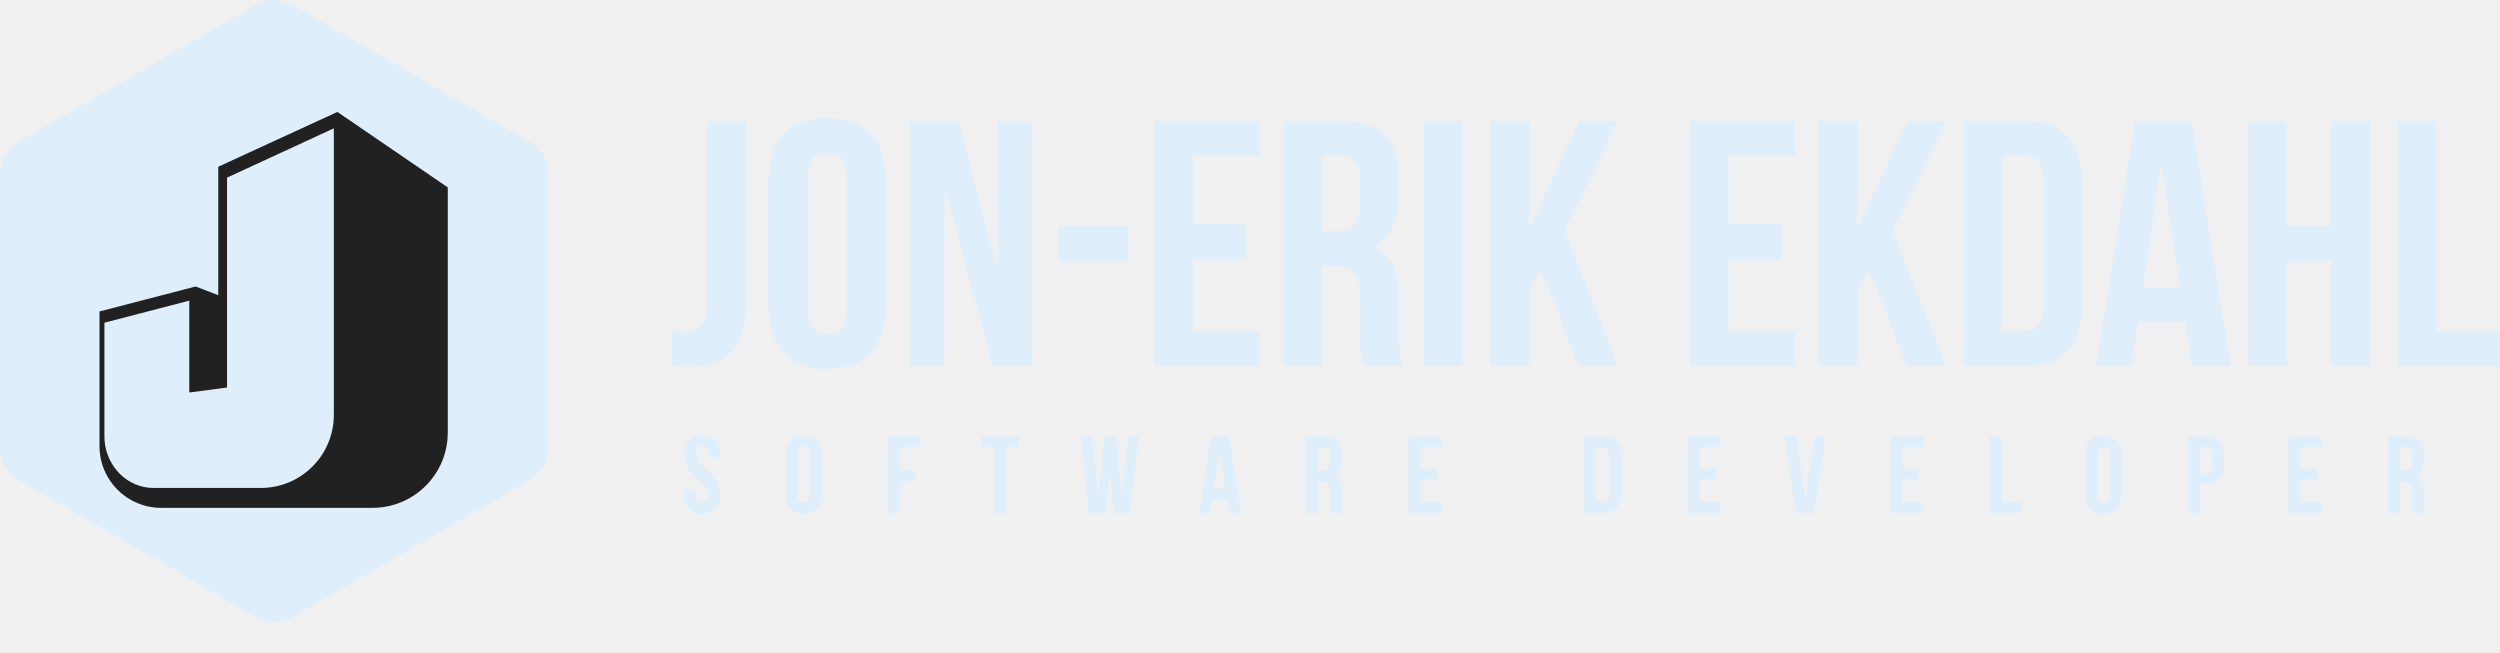
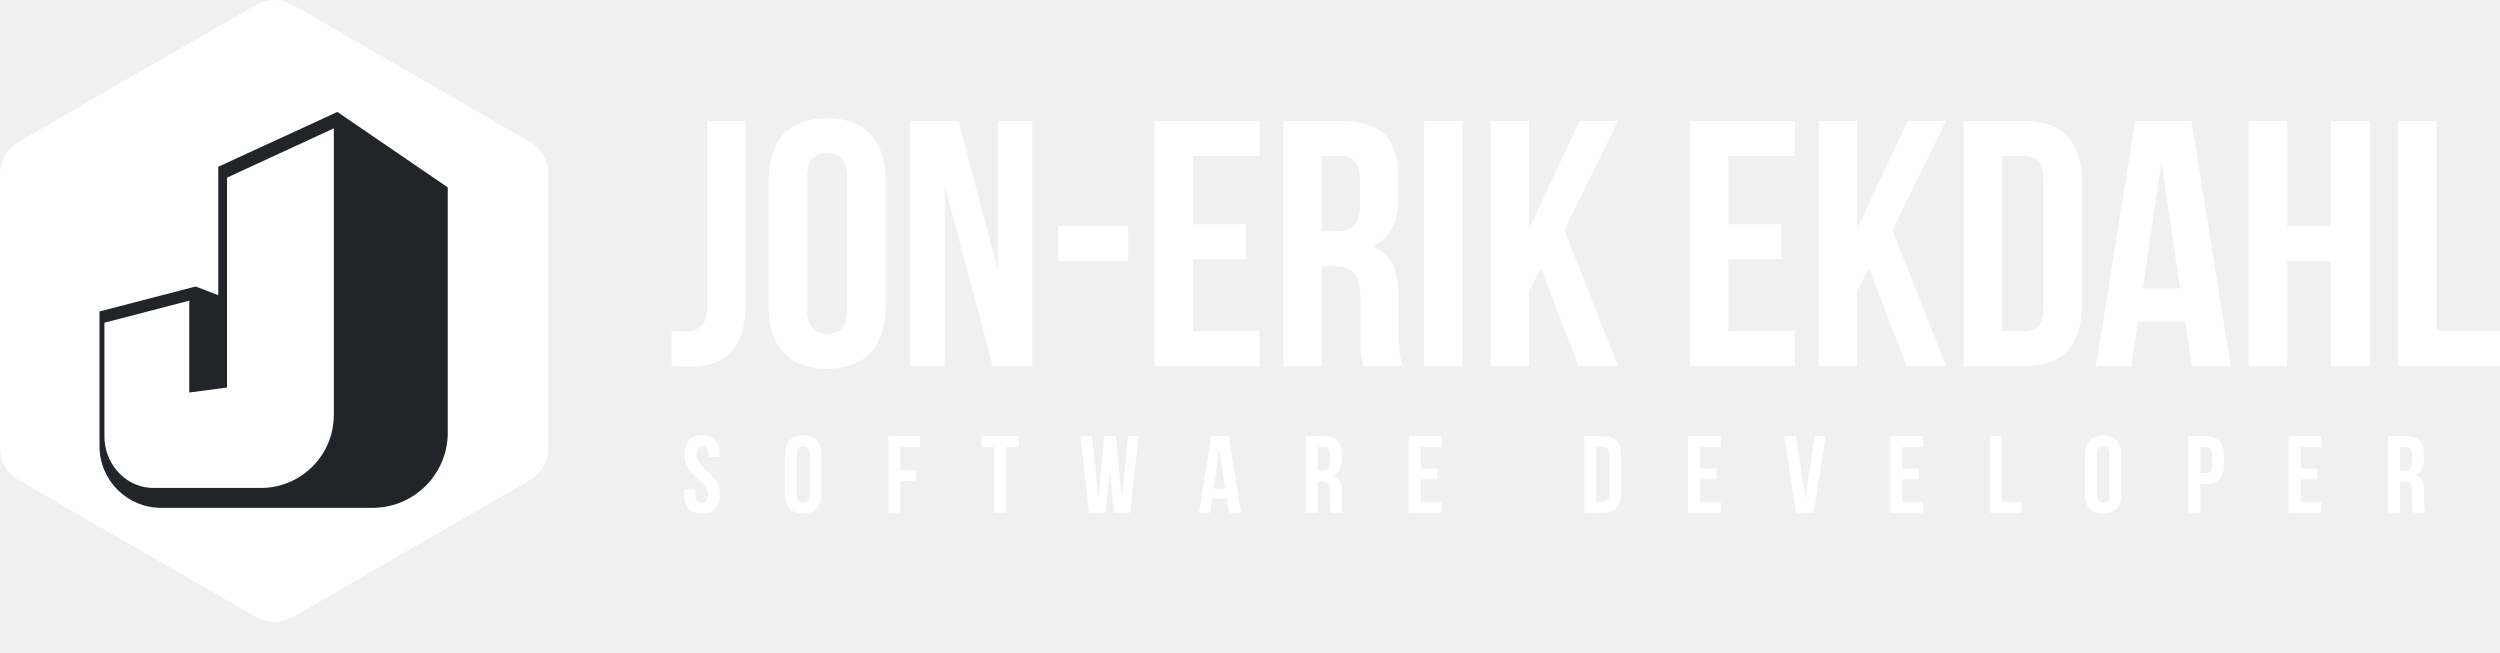
<svg xmlns="http://www.w3.org/2000/svg" width="261.6" height="68.328" viewBox="0 -5 402 105" class="css-1j8o68f">
  <defs id="SvgjsDefs34440" />
-   <g id="SvgjsG34441" featurekey="symbolGroupContainer" transform="matrix(1.778146,0,0,1.778146,0.00001308369,-4.992579)" fill="#deeefb">
+   <g id="SvgjsG34441" featurekey="symbolGroupContainer" transform="matrix(1.778146,0,0,1.778146,0.00001308369,-4.992579)" fill="#ffffff">
    <path d="M23.11 55.78L1.69 43.41A3.39 3.39 0 0 1 0 40.48V15.75a3.39 3.39 0 0 1 1.69-2.94L23.11.45a3.39 3.39 0 0 1 3.39 0l21.41 12.37a3.39 3.39 0 0 1 1.69 2.94v24.72a3.39 3.39 0 0 1-1.69 2.94L26.5 55.78a3.39 3.39 0 0 1-3.39 0z">
      </path>
  </g>
-   <g id="SvgjsG34442" featurekey="UqkkrJ-0" transform="matrix(1.249721,0,0,1.249721,16,12.96249)" fill="#deeefb">
+   <g id="SvgjsG34442" featurekey="UqkkrJ-0" transform="matrix(1.249721,0,0,1.249721,16,12.96249)" fill="#ffffff">
    <g id="Page-1" stroke="none" stroke-width="1" fill="none" fill-rule="evenodd">
      <g id="Artboard" transform="translate(-535, -160)">
        <g id="Asset-42LETTERS3" transform="translate(535, 160.03)">
          <path d="M16.4,24.01 L16.4,35.47 L11.54,36.11 L11.54,24.29 L0.63,27.13 L0.63,41.77 C0.63,45.08 3.05,48.03 6.34,48.36 C6.55,48.38 6.76,48.39 6.96,48.39 L20.76,48.39 C25.95,48.39 30.15,44.18 30.15,39 L30.15,2.11 L16.4,8.45 L16.4,24.01 Z" id="Path" />
-           <path d="M30.61,0 L15.28,7.05 L15.28,23.58 L12.37,22.46 L0,25.67 L0,43.01 C0,47.39 3.55,50.94 7.93,50.94 L35.13,50.94 C40.47,50.94 44.81,46.61 44.81,41.26 L44.81,9.71 L30.61,0 Z M30.15,38.99 C30.15,44.18 25.94,48.38 20.76,48.38 L6.96,48.38 C6.75,48.38 6.54,48.37 6.34,48.35 C3.05,48.02 0.63,45.07 0.63,41.76 L0.63,27.12 L11.55,24.28 L11.55,36.1 L16.41,35.46 L16.41,8.45 L30.15,2.11 L30.15,38.99 Z" id="Shape" fill="#212121" fill-rule="nonzero" />
+           <path d="M30.61,0 L15.28,7.05 L15.28,23.58 L12.37,22.46 L0,25.67 L0,43.01 C0,47.39 3.55,50.94 7.93,50.94 L35.13,50.94 C40.47,50.94 44.81,46.61 44.81,41.26 L44.81,9.71 L30.61,0 Z M30.15,38.99 C30.15,44.18 25.94,48.38 20.76,48.38 L6.96,48.38 C6.75,48.38 6.54,48.37 6.34,48.35 C3.05,48.02 0.63,45.07 0.63,41.76 L0.63,27.12 L11.55,24.28 L11.55,36.1 L16.41,35.46 L16.41,8.45 L30.15,2.11 L30.15,38.99 Z" id="Shape" fill="#212529" fill-rule="nonzero" />
        </g>
      </g>
    </g>
  </g>
-   <g id="SvgjsG34443" featurekey="0kuQ8p-0" transform="matrix(2.815013,0,0,2.815013,107.437,-2.439674)" fill="#deeefb">
+   <g id="SvgjsG34443" featurekey="0kuQ8p-0" transform="matrix(2.815013,0,0,2.815013,107.437,-2.439674)" fill="#ffffff">
    <path d="M0.2 20 l0 -2 c0.24 0.02 0.52 0.02 0.76 0.02 c0.7 0 1.26 -0.26 1.26 -1.34 l0 -10.68 l2.2 0 l0 10.52 c0 2.8 -1.5 3.52 -3.16 3.52 c-0.4 0 -0.7 0 -1.06 -0.04 z M7.94 9.22 l0 7.56 c0 1 0.44 1.38 1.14 1.38 s1.14 -0.38 1.14 -1.38 l0 -7.56 c0 -1 -0.44 -1.38 -1.14 -1.38 s-1.14 0.38 -1.14 1.38 z M5.74 16.64 l0 -7.28 c0 -2.24 1.18 -3.52 3.34 -3.52 s3.34 1.28 3.34 3.52 l0 7.28 c0 2.24 -1.18 3.52 -3.34 3.52 s-3.34 -1.28 -3.34 -3.52 z M18.54 20 l-2.7 -10.14 l-0.04 0 l0 10.14 l-1.98 0 l0 -14 l2.76 0 l2.22 8.38 l0.04 0 l0 -8.38 l1.96 0 l0 14 l-2.26 0 z M22.28 14 l0 -2 l4 0 l0 2 l-4 0 z M29.98 8 l0 3.9 l3.02 0 l0 2 l-3.02 0 l0 4.1 l3.8 0 l0 2 l-6 0 l0 -14 l6 0 l0 2 l-3.8 0 z M41.98 20 l-2.24 0 c-0.12 -0.36 -0.2 -0.58 -0.2 -1.72 l0 -2.2 c0 -1.3 -0.44 -1.78 -1.44 -1.78 l-0.76 0 l0 5.7 l-2.2 0 l0 -14 l3.32 0 c2.28 0 3.26 1.06 3.26 3.22 l0 1.1 c0 1.44 -0.46 2.36 -1.44 2.82 l0 0.04 c1.1 0.46 1.46 1.5 1.46 2.96 l0 2.16 c0 0.68 0.02 1.18 0.24 1.7 z M38.4 8 l-1.06 0 l0 4.3 l0.86 0 c0.82 0 1.32 -0.36 1.32 -1.48 l0 -1.38 c0 -1 -0.34 -1.44 -1.12 -1.44 z M43.18 20 l0 -14 l2.2 0 l0 14 l-2.2 0 z M52 20 l-2.14 -5.58 l-0.68 1.28 l0 4.3 l-2.2 0 l0 -14 l2.2 0 l0 6.06 l0.04 0 l2.84 -6.06 l2.2 0 l-3.06 6.24 l3.06 7.76 l-2.26 0 z M60.56 8 l0 3.9 l3.02 0 l0 2 l-3.02 0 l0 4.1 l3.8 0 l0 2 l-6 0 l0 -14 l6 0 l0 2 l-3.8 0 z M70.74 20 l-2.14 -5.58 l-0.68 1.28 l0 4.3 l-2.2 0 l0 -14 l2.2 0 l0 6.06 l0.04 0 l2.84 -6.06 l2.2 0 l-3.06 6.24 l3.06 7.76 l-2.26 0 z M74 20 l0 -14 l3.48 0 c2.2 0 3.28 1.22 3.28 3.46 l0 7.08 c0 2.24 -1.08 3.46 -3.28 3.46 l-3.48 0 z M77.44 8 l-1.24 0 l0 10 l1.24 0 c0.7 0 1.12 -0.36 1.12 -1.36 l0 -7.28 c0 -1 -0.42 -1.36 -1.12 -1.36 z M87.02 6 l2.24 14 l-2.22 0 l-0.38 -2.54 l-2.7 0 l-0.38 2.54 l-2.02 0 l2.24 -14 l3.22 0 z M85.28 8.48 l-1.04 7.08 l2.12 0 l-1.04 -7.08 l-0.04 0 z M92.48 14 l0 6 l-2.2 0 l0 -14 l2.2 0 l0 6 l2.5 0 l0 -6 l2.24 0 l0 14 l-2.24 0 l0 -6 l-2.5 0 z M98.82 20 l0 -14 l2.2 0 l0 12 l3.62 0 l0 2 l-5.82 0 z">
      </path>
  </g>
-   <g id="SvgjsG34444" featurekey="Nh6iBa-0" transform="matrix(0.8787346,0,0,0.8787346,109.5958,59.86819)" fill="#deeefb">
+   <g id="SvgjsG34444" featurekey="Nh6iBa-0" transform="matrix(0.8787346,0,0,0.8787346,109.5958,59.86819)" fill="#ffffff">
    <path d="M0.52 9.36 c0 -2.24 1.1 -3.52 3.24 -3.52 s3.24 1.28 3.24 3.52 l0 0.44 l-2.08 0 l0 -0.58 c0 -1 -0.4 -1.38 -1.1 -1.38 s-1.1 0.38 -1.1 1.38 c0 1.02 0.44 1.78 1.88 3.04 c1.84 1.62 2.42 2.78 2.42 4.38 c0 2.24 -1.12 3.52 -3.28 3.52 s-3.28 -1.28 -3.28 -3.52 l0 -0.86 l2.08 0 l0 1 c0 1 0.44 1.36 1.14 1.36 s1.14 -0.36 1.14 -1.36 c0 -1.02 -0.44 -1.78 -1.88 -3.04 c-1.84 -1.62 -2.42 -2.78 -2.42 -4.38 z M21.12 9.22 l0 7.56 c0 1 0.44 1.38 1.14 1.38 s1.14 -0.38 1.14 -1.38 l0 -7.56 c0 -1 -0.44 -1.38 -1.14 -1.38 s-1.14 0.38 -1.14 1.38 z M18.92 16.64 l0 -7.28 c0 -2.24 1.18 -3.52 3.34 -3.52 s3.34 1.28 3.34 3.52 l0 7.28 c0 2.24 -1.18 3.52 -3.34 3.52 s-3.34 -1.28 -3.34 -3.52 z M40.04 8 l0 4.22 l2.84 0 l0 2 l-2.84 0 l0 5.78 l-2.2 0 l0 -14 l5.82 0 l0 2 l-3.62 0 z M54.9 8 l0 -2 l6.8 0 l0 2 l-2.3 0 l0 12 l-2.2 0 l0 -12 l-2.3 0 z M79.16 20 l-0.78 -7.46 l-0.04 0 l-0.78 7.46 l-3.02 0 l-1.56 -14 l2.14 0 l1.16 11.04 l0.04 0 l1.04 -11.04 l2.12 0 l1.08 11.12 l0.04 0 l1.12 -11.12 l1.92 0 l-1.56 14 l-2.92 0 z M100.14 6 l2.24 14 l-2.22 0 l-0.38 -2.54 l-2.7 0 l-0.38 2.54 l-2.02 0 l2.24 -14 l3.22 0 z M98.4 8.48 l-1.04 7.08 l2.12 0 l-1.04 -7.08 l-0.04 0 z M121.06 20 l-2.24 0 c-0.12 -0.36 -0.2 -0.58 -0.2 -1.72 l0 -2.2 c0 -1.3 -0.44 -1.78 -1.44 -1.78 l-0.76 0 l0 5.7 l-2.2 0 l0 -14 l3.32 0 c2.28 0 3.26 1.06 3.26 3.22 l0 1.1 c0 1.44 -0.46 2.36 -1.44 2.82 l0 0.04 c1.1 0.46 1.46 1.5 1.46 2.96 l0 2.16 c0 0.68 0.02 1.18 0.24 1.7 z M117.48 8 l-1.06 0 l0 4.3 l0.86 0 c0.82 0 1.32 -0.36 1.32 -1.48 l0 -1.38 c0 -1 -0.34 -1.44 -1.12 -1.44 z M135.28 8 l0 3.9 l3.02 0 l0 2 l-3.02 0 l0 4.1 l3.8 0 l0 2 l-6 0 l0 -14 l6 0 l0 2 l-3.8 0 z M165.18 20 l0 -14 l3.48 0 c2.2 0 3.28 1.22 3.28 3.46 l0 7.08 c0 2.24 -1.08 3.46 -3.28 3.46 l-3.48 0 z M168.62 8 l-1.24 0 l0 10 l1.24 0 c0.7 0 1.12 -0.36 1.12 -1.36 l0 -7.28 c0 -1 -0.42 -1.36 -1.12 -1.36 z M186.36 8 l0 3.9 l3.02 0 l0 2 l-3.02 0 l0 4.1 l3.8 0 l0 2 l-6 0 l0 -14 l6 0 l0 2 l-3.8 0 z M203.98 6 l1.66 11.42 l0.04 0 l1.66 -11.42 l2.02 0 l-2.16 14 l-3.28 0 l-2.16 -14 l2.22 0 z M223.4 8 l0 3.9 l3.02 0 l0 2 l-3.02 0 l0 4.1 l3.8 0 l0 2 l-6 0 l0 -14 l6 0 l0 2 l-3.8 0 z M239.38 20 l0 -14 l2.2 0 l0 12 l3.62 0 l0 2 l-5.82 0 z M259 9.22 l0 7.56 c0 1 0.44 1.38 1.14 1.38 s1.14 -0.38 1.14 -1.38 l0 -7.56 c0 -1 -0.44 -1.38 -1.14 -1.38 s-1.14 0.38 -1.14 1.38 z M256.8 16.64 l0 -7.28 c0 -2.24 1.18 -3.52 3.34 -3.52 s3.34 1.28 3.34 3.52 l0 7.28 c0 2.24 -1.18 3.52 -3.34 3.52 s-3.34 -1.28 -3.34 -3.52 z M278.96 6 c2.2 0 3.28 1.22 3.28 3.46 l0 1.82 c0 2.24 -1.08 3.46 -3.28 3.46 l-1.04 0 l0 5.26 l-2.2 0 l0 -14 l3.24 0 z M278.96 8 l-1.04 0 l0 4.74 l1.04 0 c0.7 0 1.08 -0.32 1.08 -1.32 l0 -2.1 c0 -1 -0.38 -1.32 -1.08 -1.32 z M296.28 8 l0 3.9 l3.02 0 l0 2 l-3.02 0 l0 4.1 l3.8 0 l0 2 l-6 0 l0 -14 l6 0 l0 2 l-3.8 0 z M319.1 20 l-2.24 0 c-0.12 -0.36 -0.2 -0.58 -0.2 -1.72 l0 -2.2 c0 -1.3 -0.44 -1.78 -1.44 -1.78 l-0.76 0 l0 5.7 l-2.2 0 l0 -14 l3.32 0 c2.28 0 3.26 1.06 3.26 3.22 l0 1.1 c0 1.44 -0.46 2.36 -1.44 2.82 l0 0.04 c1.1 0.46 1.46 1.5 1.46 2.96 l0 2.16 c0 0.68 0.02 1.18 0.24 1.7 z M315.52 8 l-1.06 0 l0 4.3 l0.86 0 c0.82 0 1.32 -0.36 1.32 -1.48 l0 -1.38 c0 -1 -0.34 -1.44 -1.12 -1.44 z">
      </path>
  </g>
</svg>
